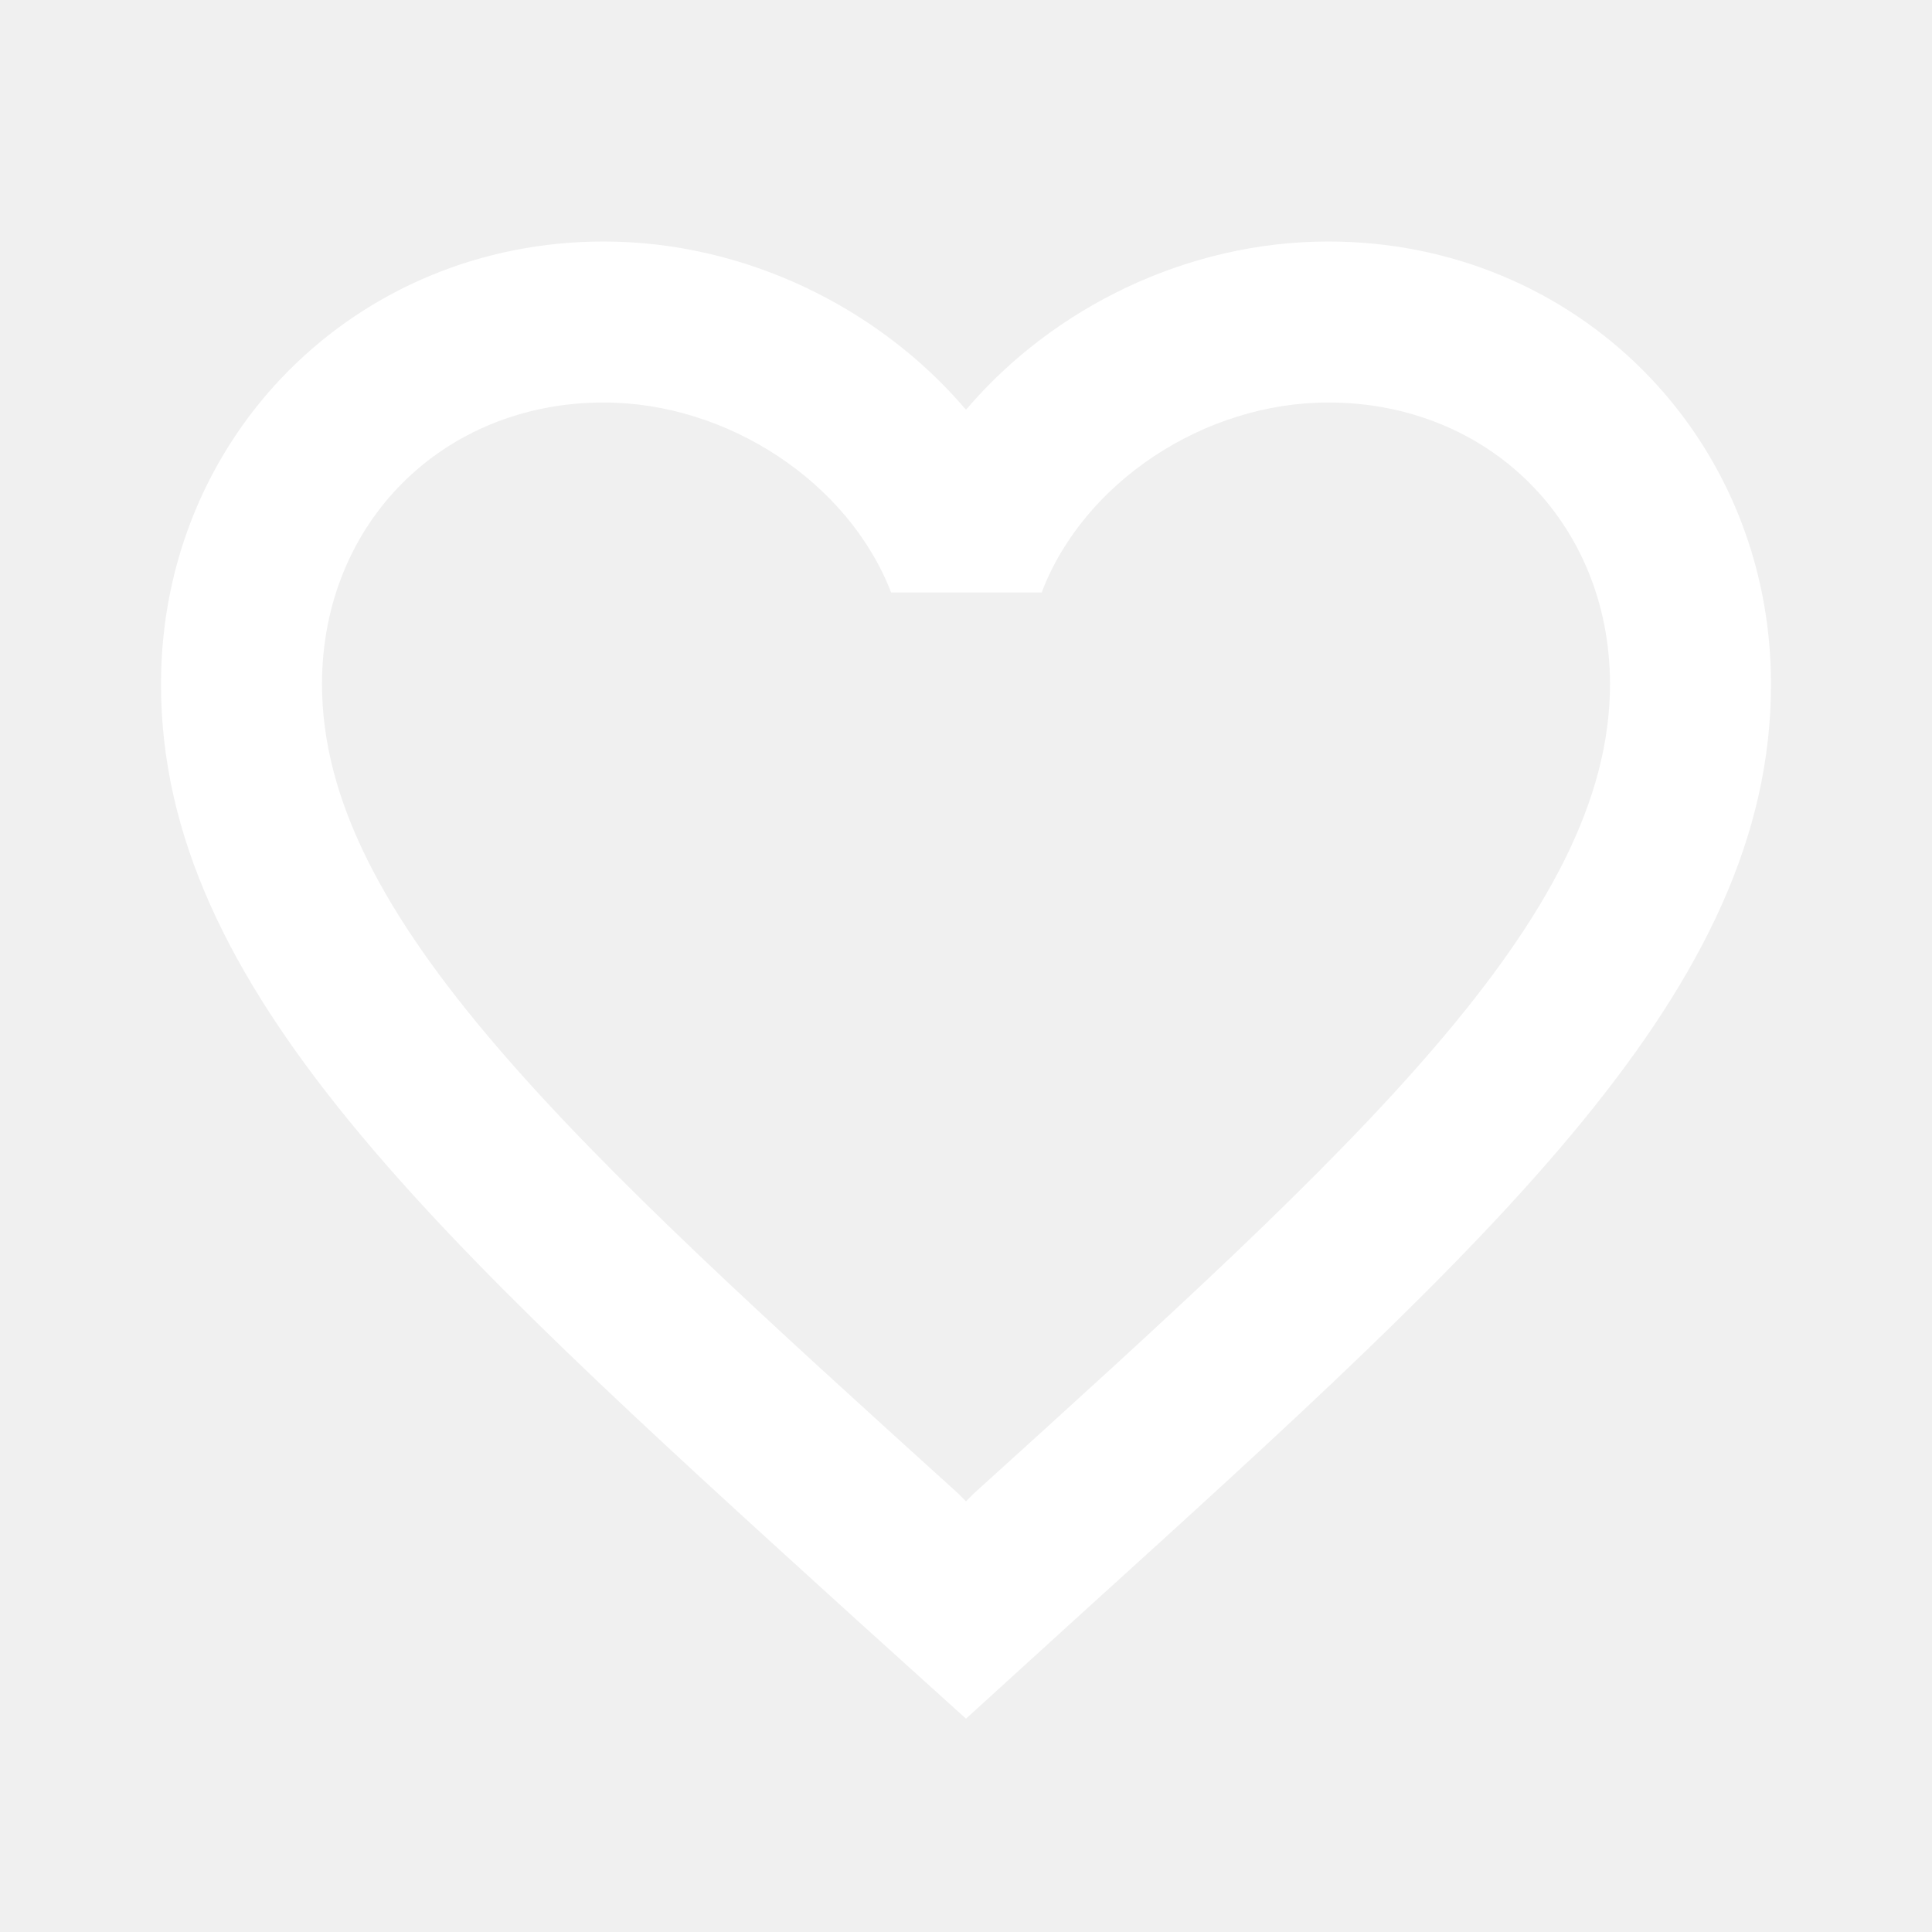
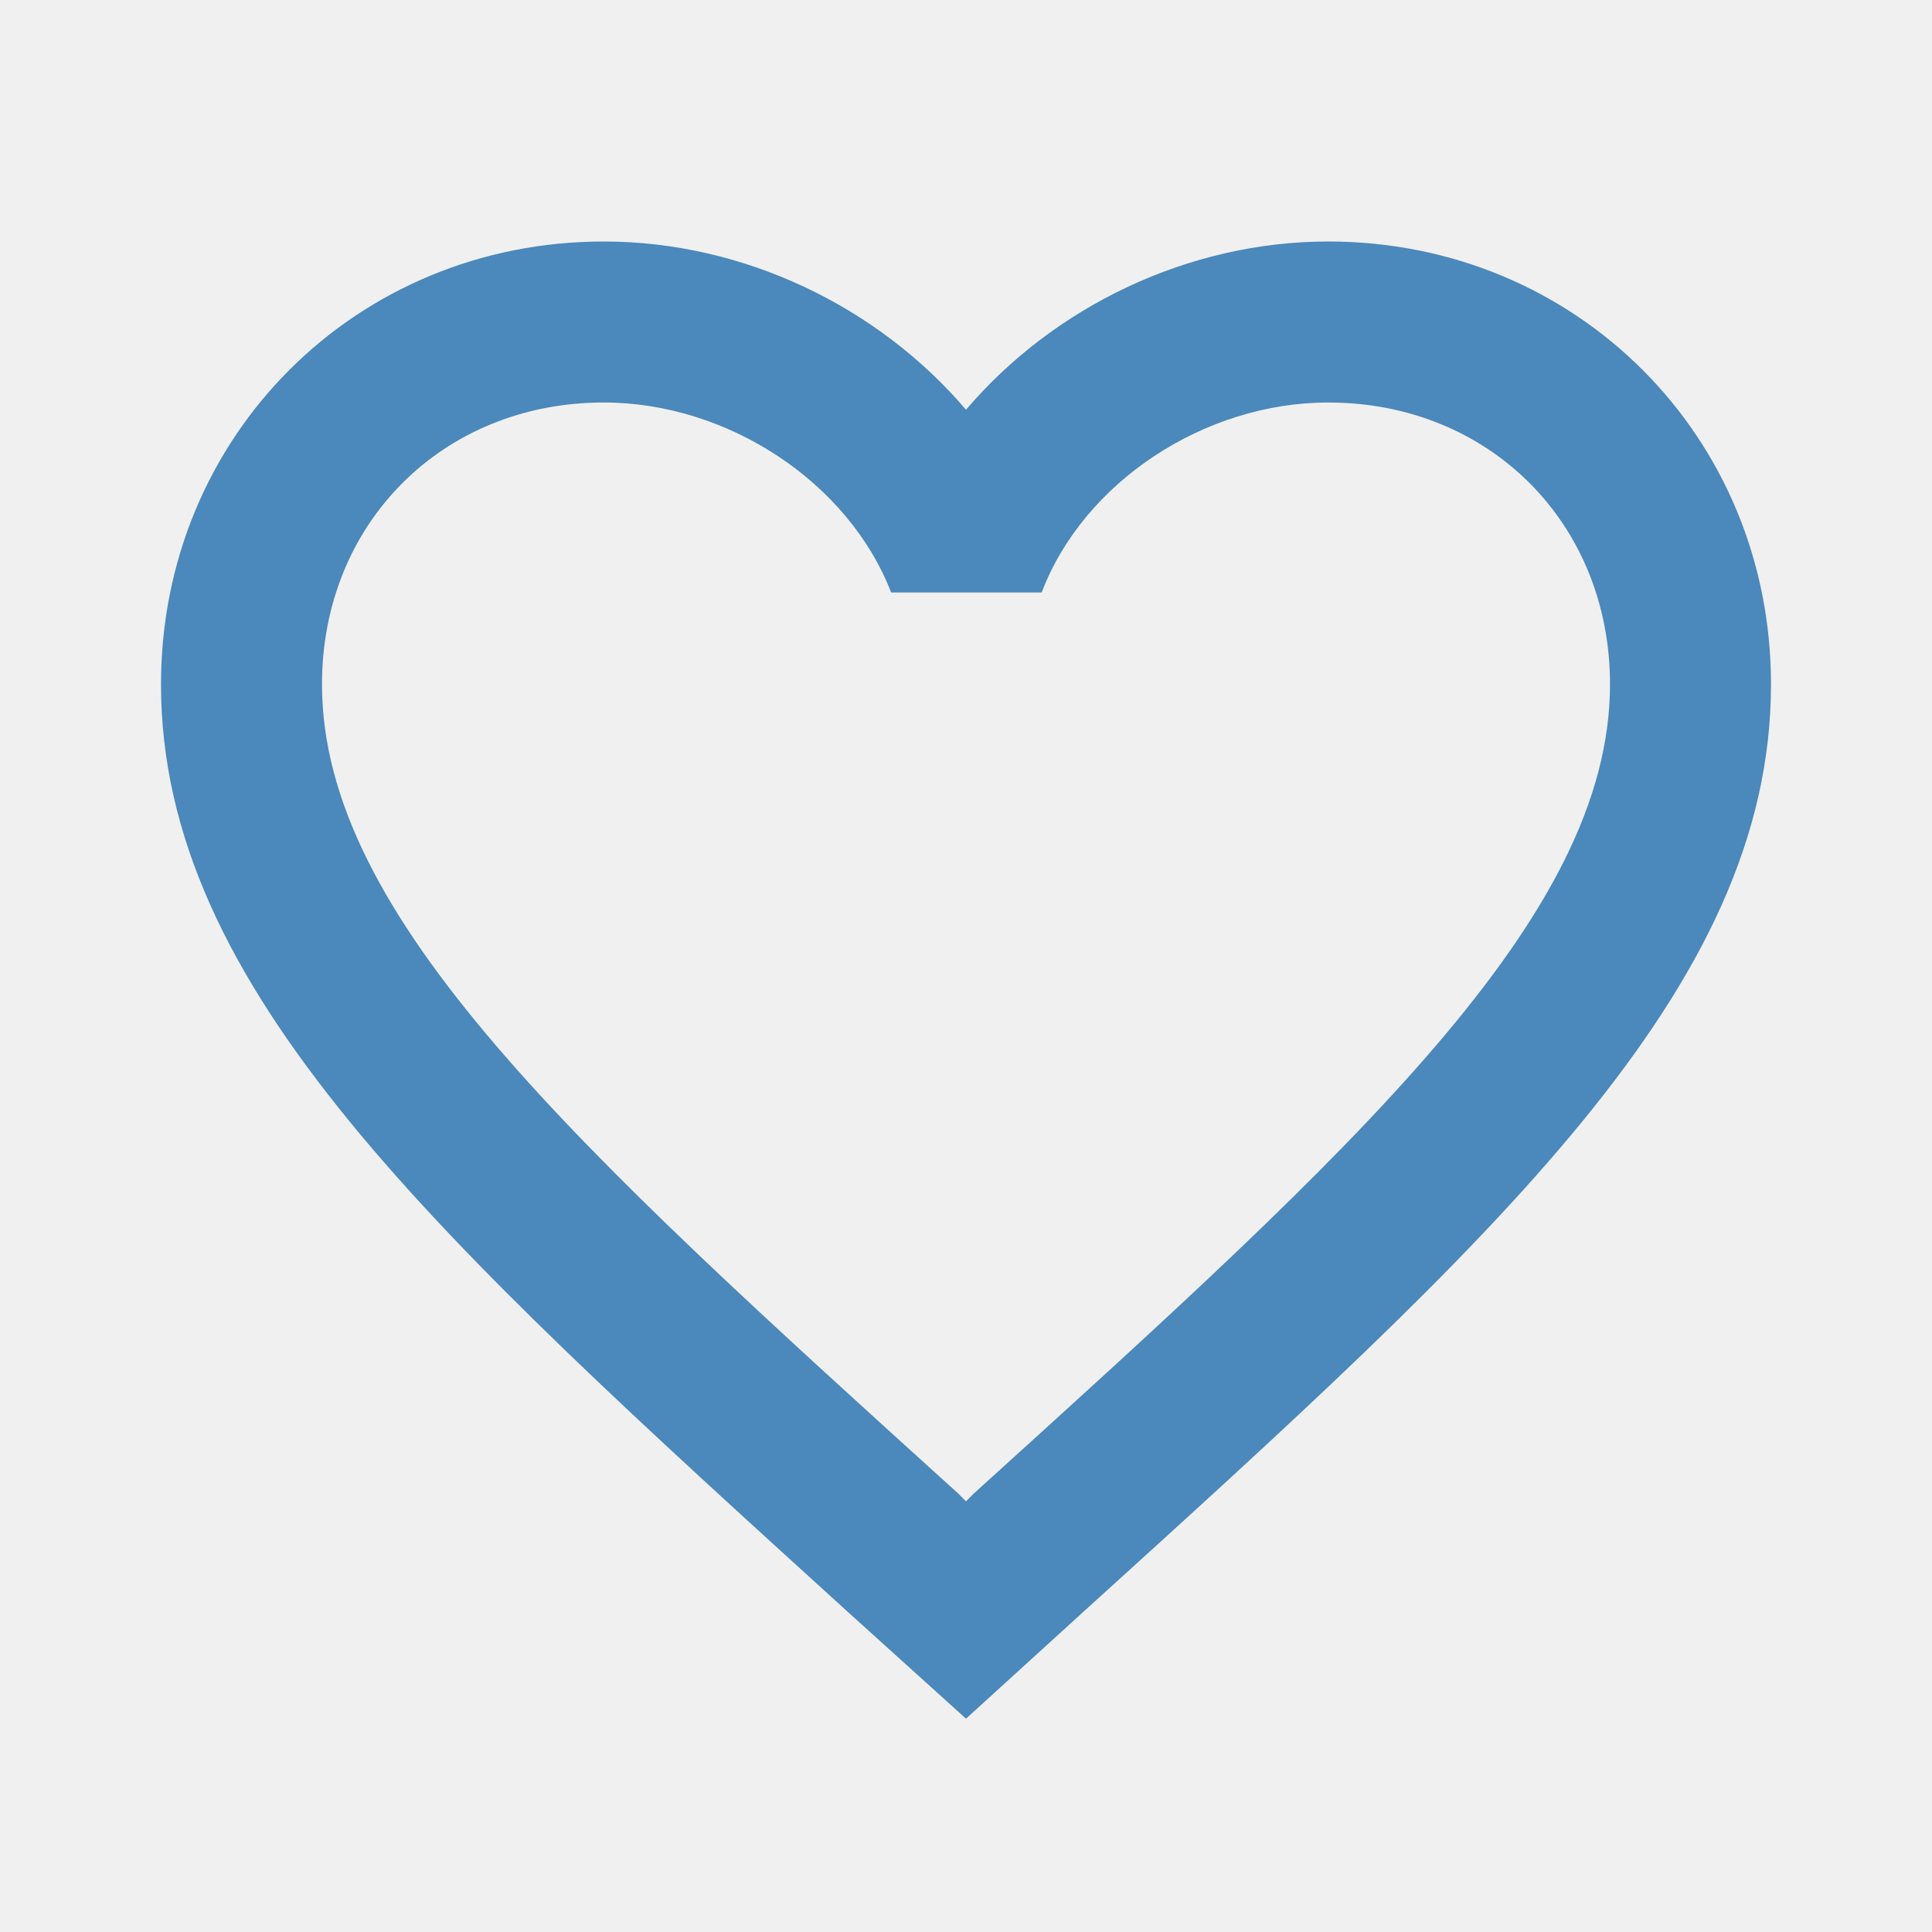
- <svg xmlns="http://www.w3.org/2000/svg" height="24px" viewBox="0 0 24 24" width="24px" fill="#FFFFFF">
+ <svg xmlns="http://www.w3.org/2000/svg" height="24px" viewBox="0 0 24 24" width="24px" fill="#4b88bb">
  <path d="M0 0h24v24H0V0z" fill="none" />
  <path d="M16.5 3c-1.74 0-3.41.81-4.5 2.09C10.91 3.81 9.24 3 7.5 3 4.42 3 2 5.42 2 8.5c0 3.78 3.4 6.86 8.55 11.54L12 21.35l1.45-1.32C18.6 15.36 22 12.28 22 8.5 22 5.42 19.58 3 16.5 3zm-4.4 15.55l-.1.1-.1-.1C7.14 14.24 4 11.39 4 8.5 4 6.5 5.5 5 7.5 5c1.54 0 3.04.99 3.57 2.36h1.87C13.46 5.99 14.96 5 16.5 5c2 0 3.5 1.5 3.5 3.5 0 2.89-3.14 5.74-7.9 10.05z" />
</svg>
